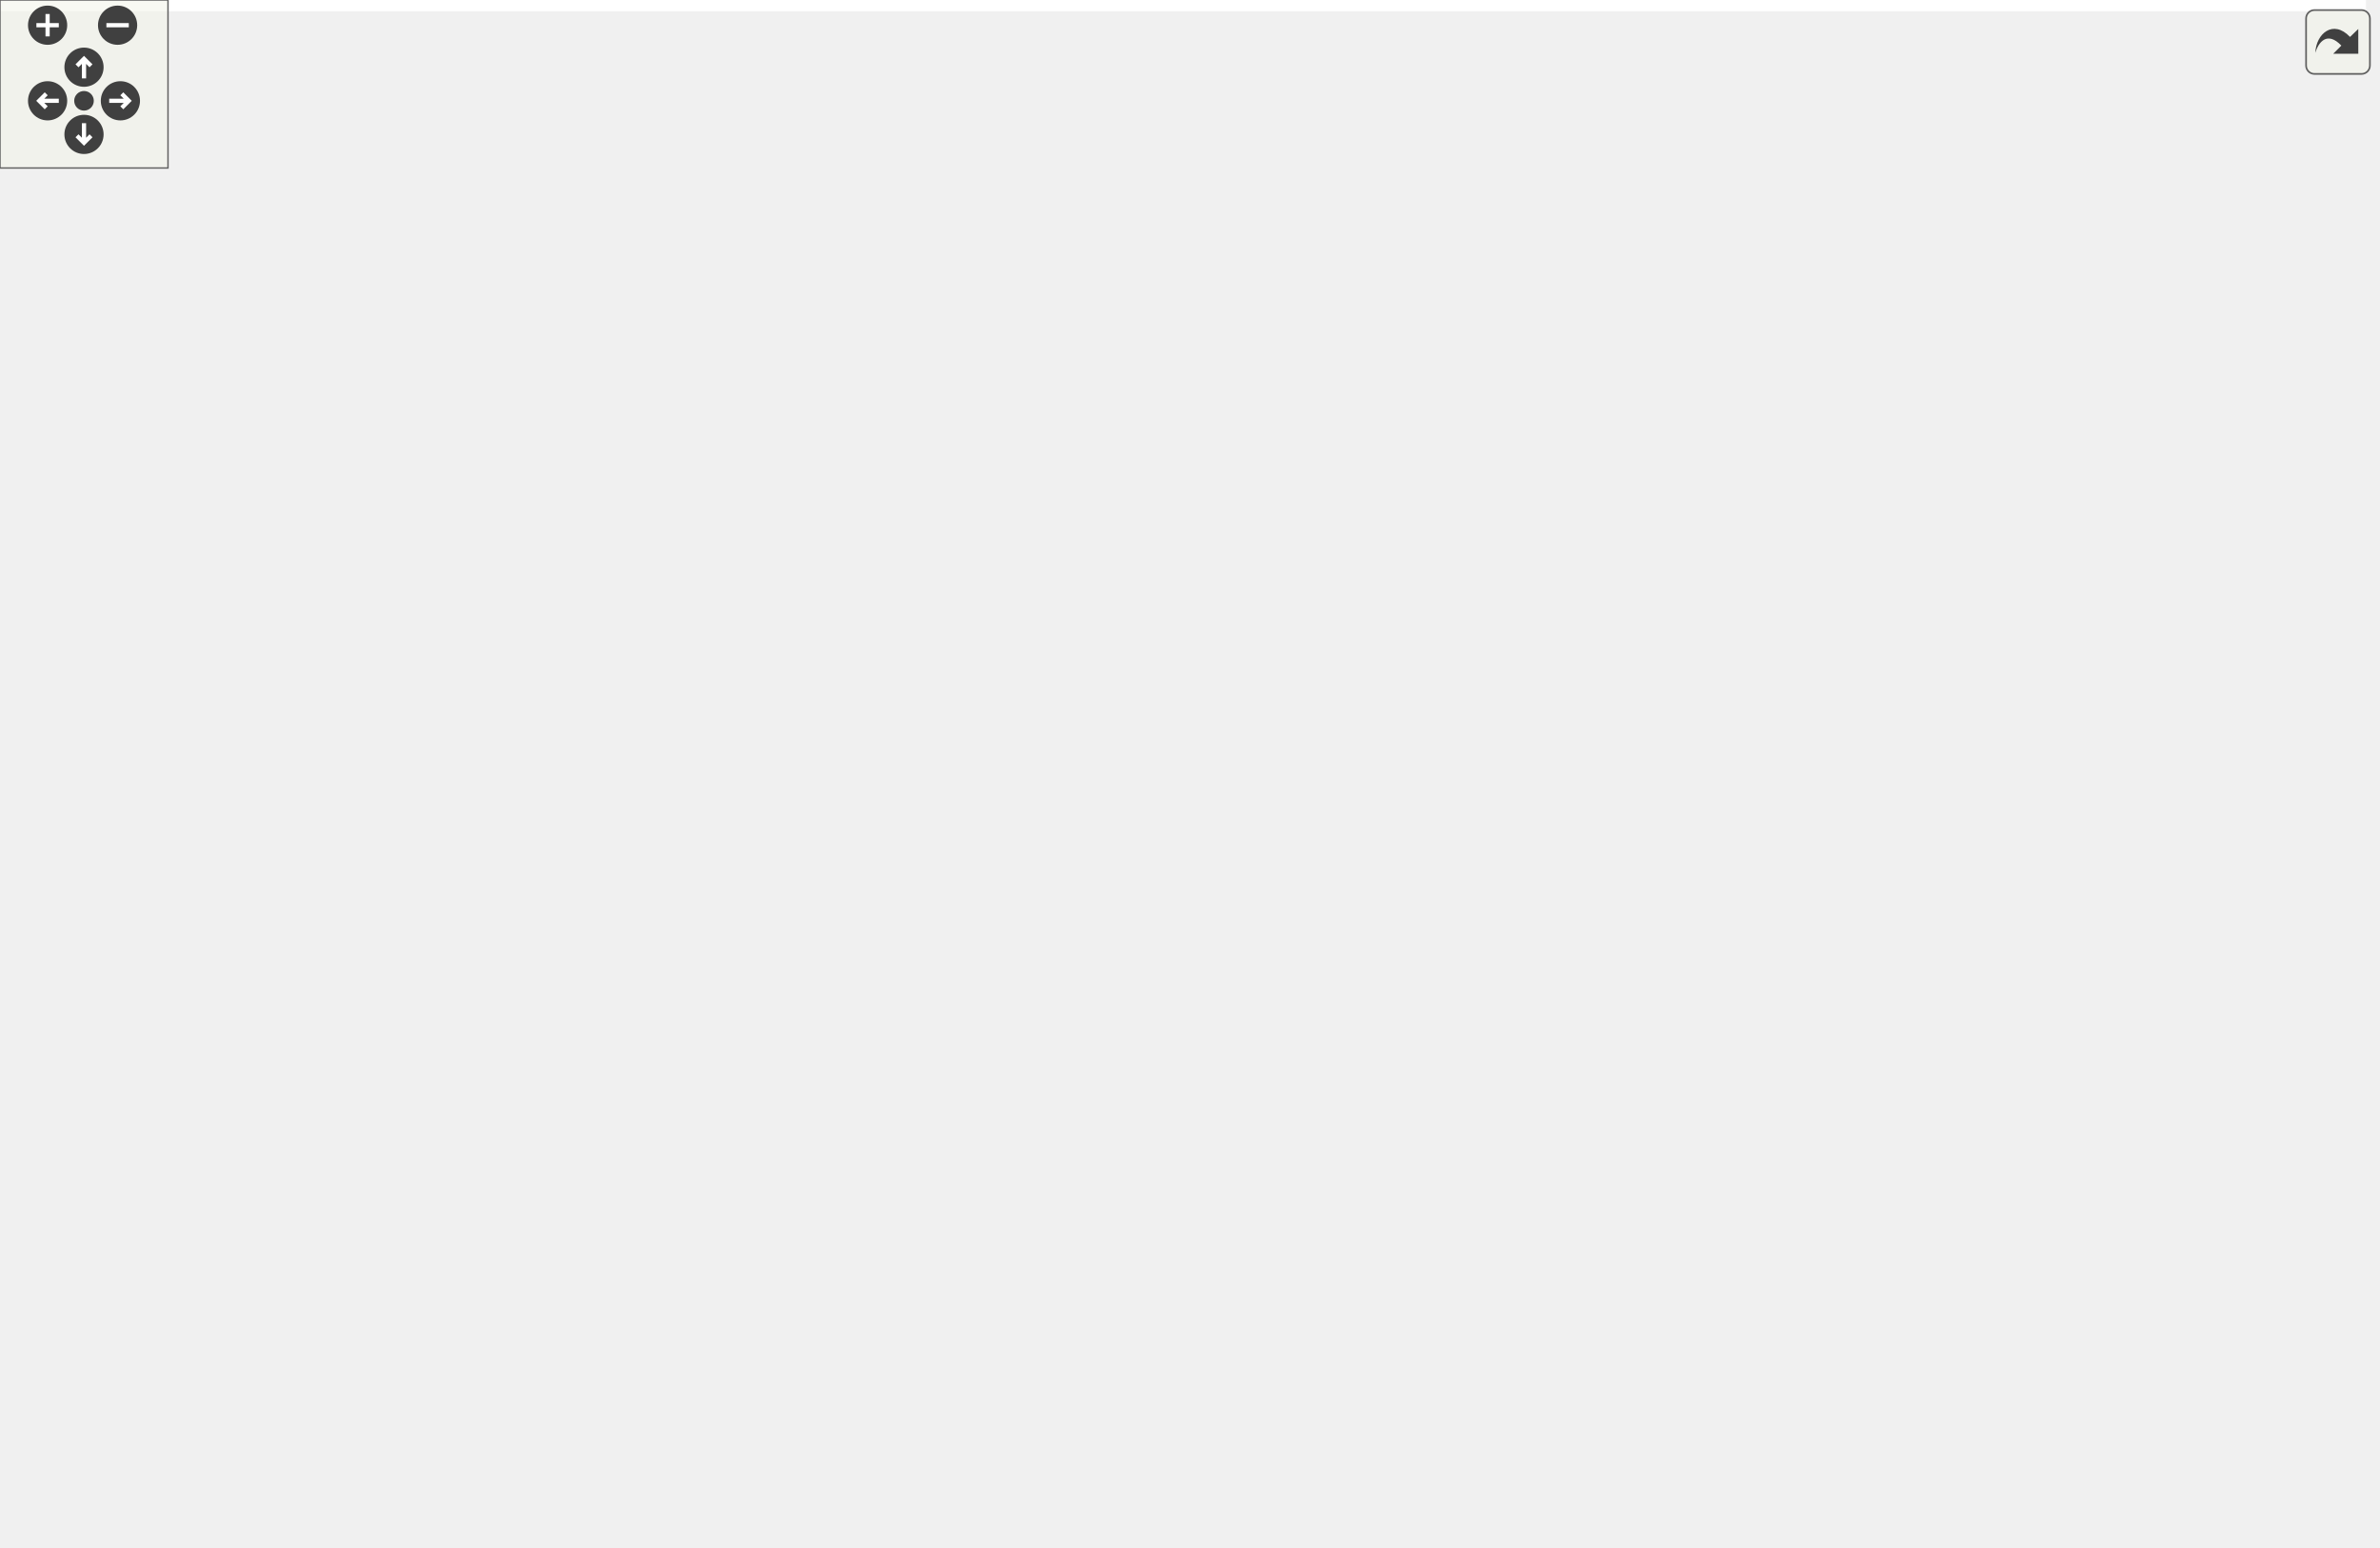
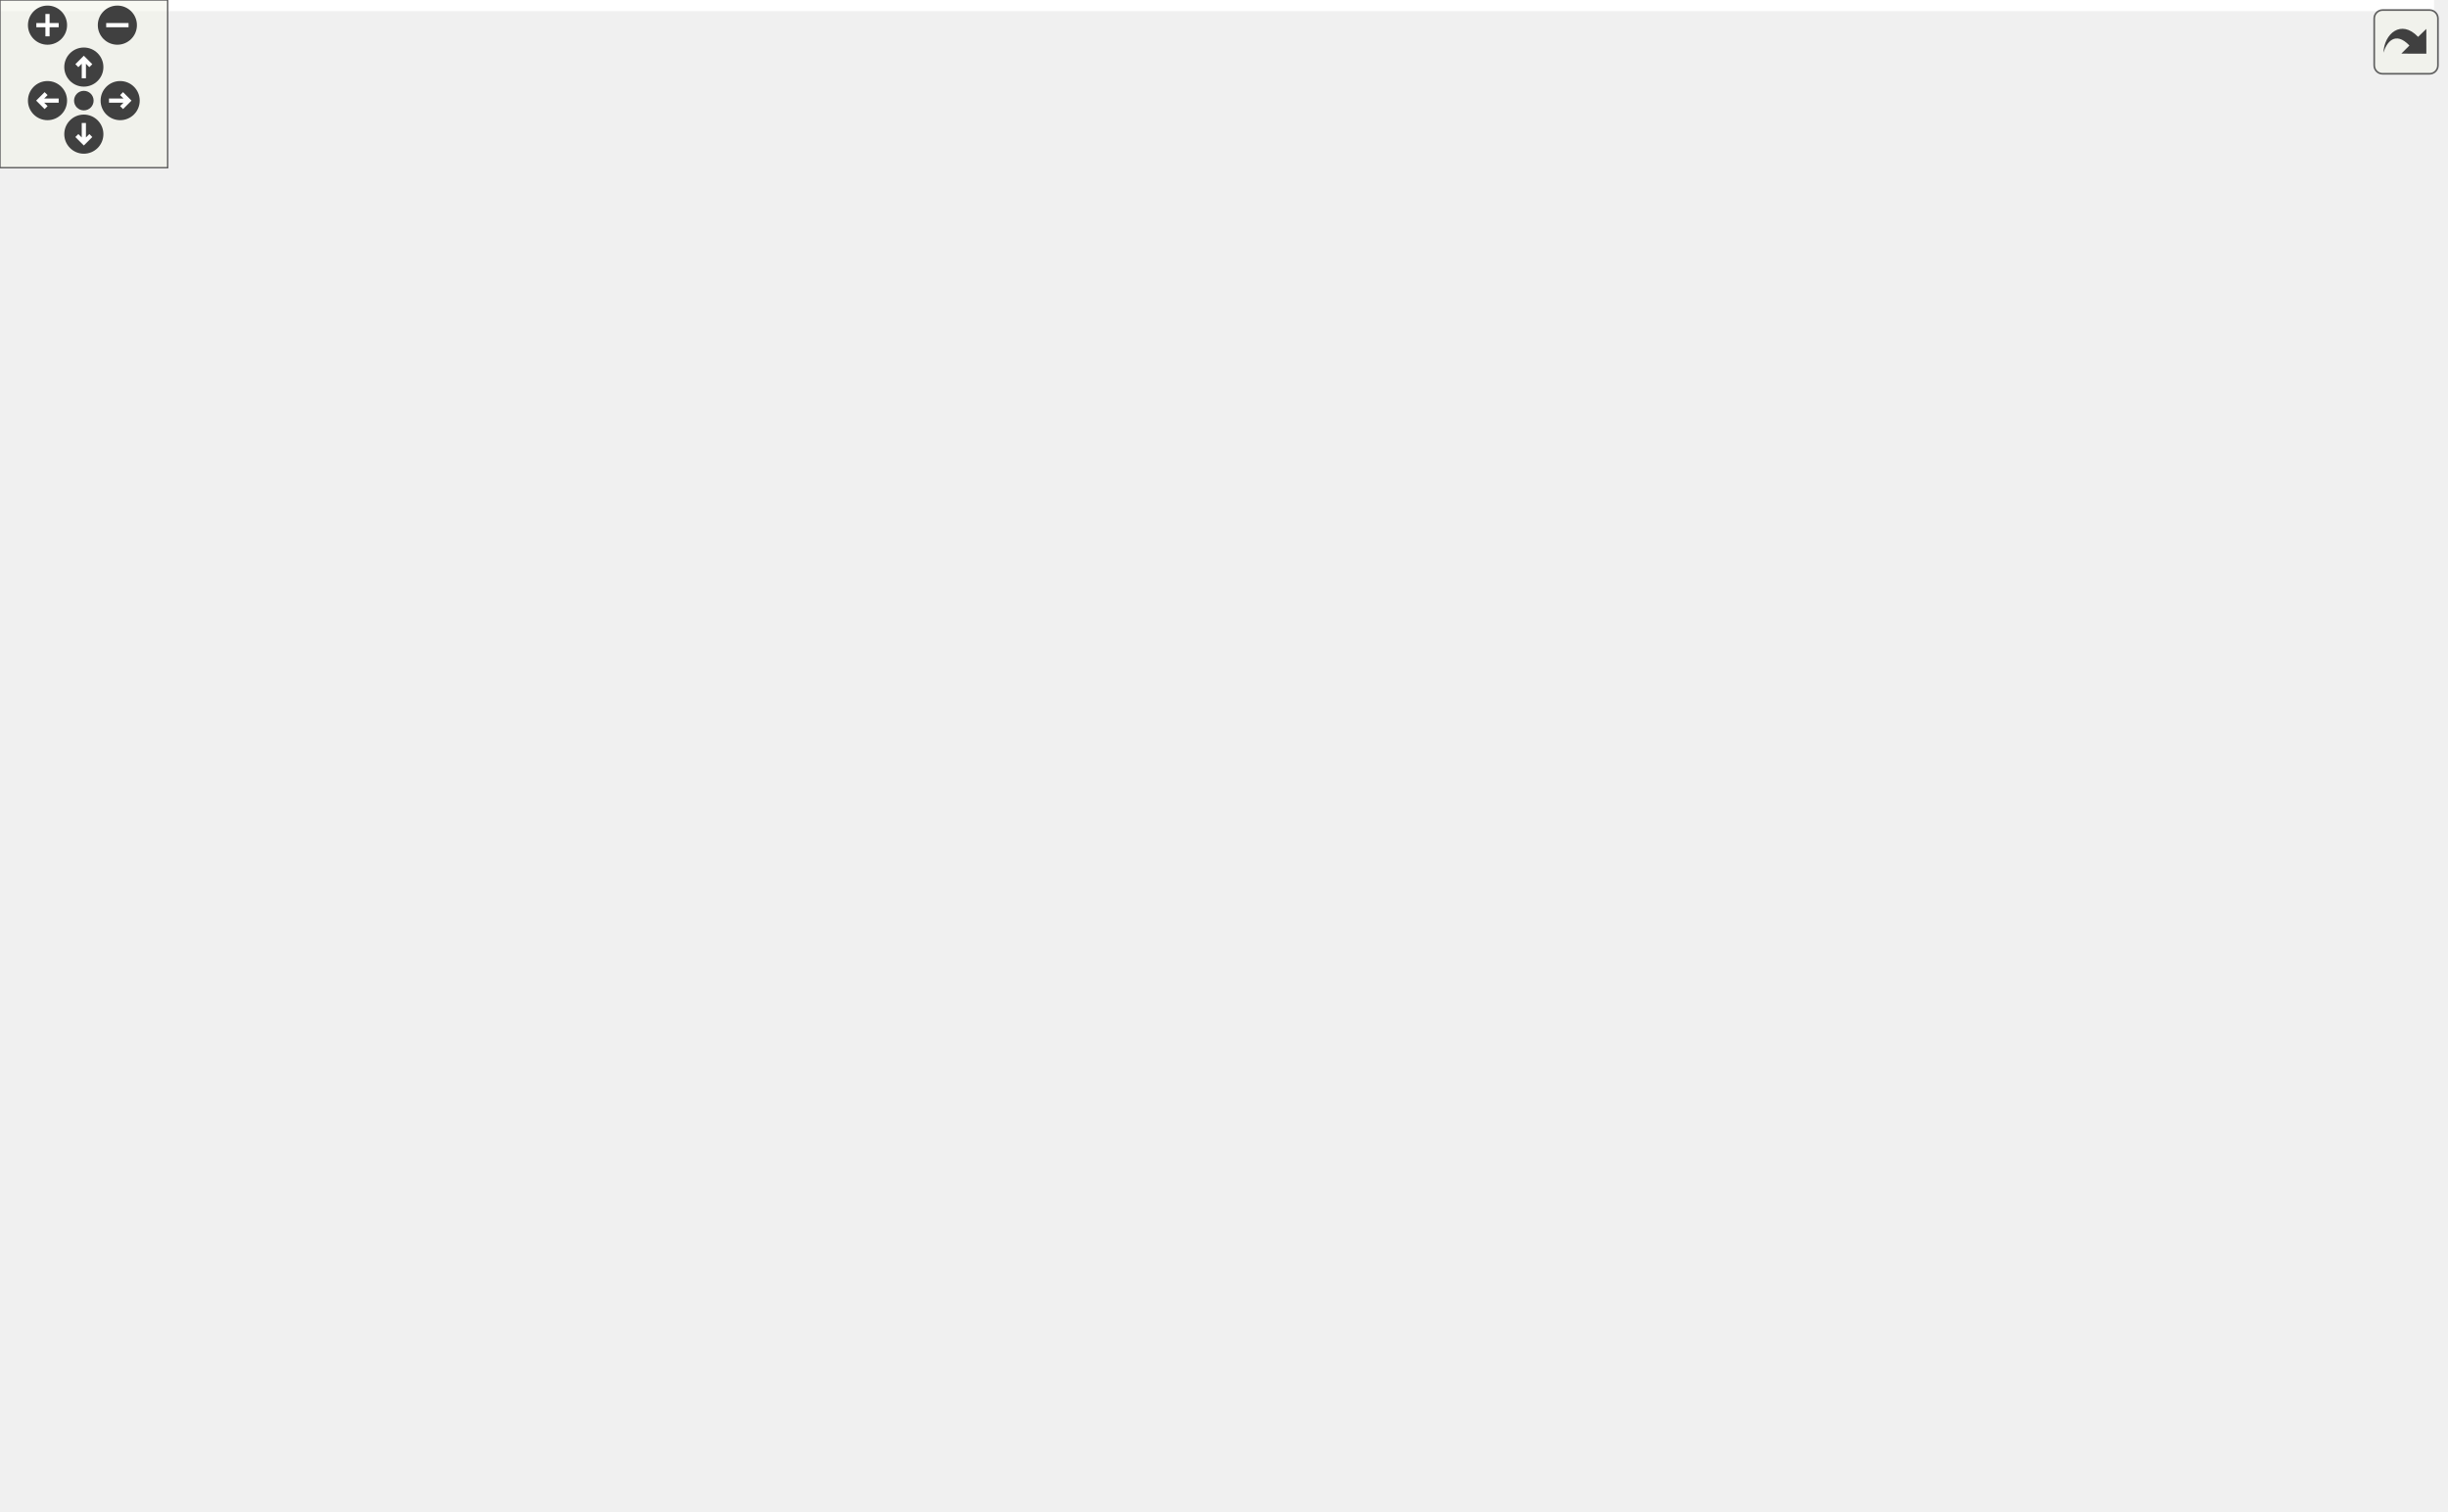
<svg xmlns="http://www.w3.org/2000/svg" xmlns:xlink="http://www.w3.org/1999/xlink" id="main" version="1.1" xml:space="preserve">
  <style type="text/css">
.edge:hover path { stroke: red; }
.edge:hover polygon { stroke: red; fill: red; }
</style>
  <defs>
    <circle id="rim" cx="0" cy="0" r="7" />
    <circle id="rim2" cx="0" cy="0" r="3.5" />
    <g id="zoomPlus">
      <use xlink:href="#rim" fill="#404040">
        <set attributeName="fill" to="#808080" begin="zoomplus.mouseover" end="zoomplus.mouseout" />
      </use>
      <path d="M-4,0h8M0,-4v8" fill="none" stroke="white" stroke-width="1.5" pointer-events="none" />
    </g>
    <g id="zoomMin">
      <use xlink:href="#rim" fill="#404040">
        <set attributeName="fill" to="#808080" begin="zoomminus.mouseover" end="zoomminus.mouseout" />
      </use>
      <path d="M-4,0h8" fill="none" stroke="white" stroke-width="1.5" pointer-events="none" />
    </g>
    <g id="dirArrow">
      <path fill="none" stroke="white" stroke-width="1.5" d="M0,-3.0v7 M-2.5,-0.5L0,-3.0L2.5,-0.5" />
    </g>
    <g id="resetDef">
      <use xlink:href="#rim2" fill="#404040">
        <set attributeName="fill" to="#808080" begin="reset.mouseover" end="reset.mouseout" />
      </use>
    </g>
  </defs>
  <svg id="graph" class="graph">
    <g id="viewport">
-       <polygon fill="white" stroke="transparent" points="-4,4 -4,-492 845,-492 845,4 -4,4" />
+       <polygon fill="white" stroke="transparent" points="-4,4 -4,-480 871,-480 871,4 -4,4" />
      <g id="node1" class="node">
        <g id="a_node1">
          <a xlink:title=" ">
            <polygon fill="#bfbfbf" stroke="black" points="0,-266.5 0,-285.5 77,-285.5 77,-266.5 0,-266.5" />
            <text text-anchor="middle" x="38.5" y="-273.5" font-family="Helvetica,sans-Serif" font-size="10.00">renderScene</text>
          </a>
        </g>
      </g>
      <g id="node2" class="node">
        <g id="a_node2">
          <a xlink:href="engine_8cpp.html#a634dba686e70e7ff3f10c37d11f463da" target="_top" xlink:title=" ">
            <polygon fill="white" stroke="black" points="131,-304.5 131,-323.5 200,-323.5 200,-304.5 131,-304.5" />
            <text text-anchor="middle" x="165.5" y="-311.5" font-family="Helvetica,sans-Serif" font-size="10.00">draw_axes</text>
          </a>
        </g>
      </g>
      <g id="edge1" class="edge">
        <path fill="none" stroke="midnightblue" d="M71.04,-285.59C86.88,-290.4 106.27,-296.3 123.28,-301.47" />
        <polygon fill="midnightblue" stroke="midnightblue" points="122.38,-304.85 132.97,-304.41 124.42,-298.16 122.38,-304.85" />
      </g>
      <g id="node3" class="node">
        <g id="a_node3">
          <a xlink:href="group__camera.html#ga4eec7d736381fd000f84ccb4f2d844da" target="_top" xlink:title=" ">
            <polygon fill="white" stroke="black" points="131,-266.5 131,-285.5 200,-285.5 200,-266.5 131,-266.5" />
            <text text-anchor="middle" x="165.5" y="-273.5" font-family="Helvetica,sans-Serif" font-size="10.00">loadProfile</text>
          </a>
        </g>
      </g>
      <g id="edge2" class="edge">
        <path fill="none" stroke="midnightblue" d="M77,-276C90.78,-276 106.49,-276 120.76,-276" />
        <polygon fill="midnightblue" stroke="midnightblue" points="120.85,-279.5 130.85,-276 120.85,-272.5 120.85,-279.5" />
      </g>
      <g id="node4" class="node">
        <g id="a_node4">
          <a xlink:href="group___operations.html#ga8d5a19a3522cea1b4254684cf6515d13" target="_top" xlink:title=" ">
            <polygon fill="white" stroke="black" points="113,-228.5 113,-247.5 218,-247.5 218,-228.5 113,-228.5" />
            <text text-anchor="middle" x="165.5" y="-235.5" font-family="Helvetica,sans-Serif" font-size="10.00">operations_render</text>
          </a>
        </g>
      </g>
      <g id="edge3" class="edge">
        <path fill="none" stroke="midnightblue" d="M71.04,-266.41C86.88,-261.6 106.27,-255.7 123.28,-250.53" />
        <polygon fill="midnightblue" stroke="midnightblue" points="124.42,-253.84 132.97,-247.59 122.38,-247.15 124.42,-253.84" />
      </g>
      <g id="node5" class="node">
        <g id="a_node5">
+           <a xlink:href="group__model_engine.html#ga2ca8791f2c1829e3df5d449129d21c32" target="_top" xlink:title=" ">
+             <polygon fill="white" stroke="black" points="254,-456.5 254,-475.5 396,-475.5 396,-456.5 254,-456.5" />
+             <text text-anchor="middle" x="325" y="-463.5" font-family="Helvetica,sans-Serif" font-size="10.00">addTextureImageToModel</text>
+           </a>
+         </g>
+       </g>
+       <g id="edge4" class="edge">
+         <path fill="none" stroke="midnightblue" d="M206.14,-247.62C210.62,-250.07 214.74,-253.14 218,-257 273.52,-322.61 195.64,-383.91 254,-447 255.21,-448.3 256.49,-449.52 257.84,-450.66" />
+         <polygon fill="midnightblue" stroke="midnightblue" points="255.99,-453.63 266.23,-456.33 259.9,-447.83 255.99,-453.63" />
+       </g>
+       <g id="node6" class="node">
+         <g id="a_node6">
          <a xlink:href="curves_8cpp.html#a821c8cbf0a47b918c60a4912b733e6bd" target="_top" xlink:title=" ">
-             <polygon fill="white" stroke="black" points="260,-468.5 260,-487.5 364,-487.5 364,-468.5 260,-468.5" />
-             <text text-anchor="middle" x="312" y="-475.5" font-family="Helvetica,sans-Serif" font-size="10.00">advance_in_curve</text>
-           </a>
-         </g>
-       </g>
-       <g id="edge4" class="edge">
-         <path fill="none" stroke="midnightblue" d="M206.18,-247.59C210.65,-250.04 214.76,-253.13 218,-257 276.53,-326.93 194.37,-390 254,-459 255.15,-460.33 256.39,-461.57 257.72,-462.72" />
-         <polygon fill="midnightblue" stroke="midnightblue" points="255.79,-465.64 266.02,-468.41 259.75,-459.87 255.79,-465.64" />
-       </g>
-       <g id="node10" class="node">
-         <g id="a_node10">
-           <a xlink:href="engine_8cpp.html#a072c434cfd125e58ac1cec9a5725688a" target="_top" xlink:title=" ">
-             <polygon fill="white" stroke="black" points="254,-430.5 254,-449.5 370,-449.5 370,-430.5 254,-430.5" />
-             <text text-anchor="middle" x="312" y="-437.5" font-family="Helvetica,sans-Serif" font-size="10.00">advance_in_rotation</text>
-           </a>
-         </g>
-       </g>
-       <g id="edge9" class="edge">
-         <path fill="none" stroke="midnightblue" d="M205.78,-247.57C210.37,-250.03 214.62,-253.12 218,-257 267.02,-313.26 204.09,-365.52 254,-421 255.2,-422.33 256.49,-423.57 257.87,-424.73" />
-         <polygon fill="midnightblue" stroke="midnightblue" points="256.18,-427.81 266.45,-430.42 260.05,-421.98 256.18,-427.81" />
+             <polygon fill="white" stroke="black" points="273,-418.5 273,-437.5 377,-437.5 377,-418.5 273,-418.5" />
+             <text text-anchor="middle" x="325" y="-425.5" font-family="Helvetica,sans-Serif" font-size="10.00">advance_in_curve</text>
+           </a>
+         </g>
+       </g>
+       <g id="edge5" class="edge">
+         <path fill="none" stroke="midnightblue" d="M205.72,-247.63C210.32,-250.08 214.59,-253.15 218,-257 264.04,-308.97 205.71,-359.12 254,-409 256.87,-411.97 260.16,-414.49 263.71,-416.63" />
+         <polygon fill="midnightblue" stroke="midnightblue" points="262.46,-419.91 272.97,-421.19 265.55,-413.63 262.46,-419.91" />
      </g>
      <g id="node11" class="node">
        <g id="a_node11">
-           <a xlink:href="group__model_engine.html#ga361bcac2814bb93f543d2c0f1b28b6d2" target="_top" xlink:title=" ">
-             <polygon fill="white" stroke="black" points="277,-392.5 277,-411.5 347,-411.5 347,-392.5 277,-392.5" />
-             <text text-anchor="middle" x="312" y="-399.5" font-family="Helvetica,sans-Serif" font-size="10.00">allocModel</text>
+           <a xlink:href="engine_8cpp.html#a072c434cfd125e58ac1cec9a5725688a" target="_top" xlink:title=" ">
+             <polygon fill="white" stroke="black" points="267,-380.5 267,-399.5 383,-399.5 383,-380.5 267,-380.5" />
+             <text text-anchor="middle" x="325" y="-387.5" font-family="Helvetica,sans-Serif" font-size="10.00">advance_in_rotation</text>
          </a>
        </g>
      </g>
      <g id="edge10" class="edge">
-         <path fill="none" stroke="midnightblue" d="M205.04,-247.51C209.86,-249.98 214.37,-253.09 218,-257 257.61,-299.7 213.72,-340.93 254,-383 257.83,-387 262.53,-390.16 267.57,-392.66" />
-         <polygon fill="midnightblue" stroke="midnightblue" points="266.31,-395.92 276.89,-396.47 268.95,-389.44 266.31,-395.92" />
+         <path fill="none" stroke="midnightblue" d="M204.94,-247.6C209.78,-250.06 214.32,-253.14 218,-257 254.67,-295.45 215.67,-334.2 254,-371 255.5,-372.44 257.1,-373.77 258.77,-375" />
+         <polygon fill="midnightblue" stroke="midnightblue" points="257.34,-378.23 267.72,-380.39 260.95,-372.23 257.34,-378.23" />
      </g>
      <g id="node12" class="node">
        <g id="a_node12">
-           <a xlink:href="group__model_engine.html#ga8c7329ae859a08eea53a77130ebe6018" target="_top" xlink:title=" ">
-             <polygon fill="white" stroke="black" points="254.5,-343 254.5,-373 369.5,-373 369.5,-343 254.5,-343" />
-             <text text-anchor="start" x="262.5" y="-361" font-family="Helvetica,sans-Serif" font-size="10.00">associate_a_texture</text>
-             <text text-anchor="middle" x="312" y="-350" font-family="Helvetica,sans-Serif" font-size="10.00">_to_model</text>
+           <a xlink:href="namespace_d.html#a393bfec992f13a40a9f601e3e6c82874" target="_top" xlink:title=" ">
+             <polygon fill="white" stroke="black" points="287.5,-342.5 287.5,-361.5 362.5,-361.5 362.5,-342.5 287.5,-342.5" />
+             <text text-anchor="middle" x="325" y="-349.5" font-family="Helvetica,sans-Serif" font-size="10.00">D::cartesian</text>
          </a>
        </g>
      </g>
      <g id="edge11" class="edge">
-         <path fill="none" stroke="midnightblue" d="M203.42,-247.57C208.71,-250.05 213.78,-253.14 218,-257 245.58,-282.23 227.19,-306.96 254,-333 255.61,-334.56 257.33,-336.03 259.13,-337.42" />
-         <polygon fill="midnightblue" stroke="midnightblue" points="257.22,-340.35 267.49,-342.97 261.09,-334.52 257.22,-340.35" />
+         <path fill="none" stroke="midnightblue" d="M203.42,-247.57C208.71,-250.05 213.78,-253.14 218,-257 245.58,-282.23 225.34,-309.02 254,-333 260.81,-338.7 269.17,-342.69 277.72,-345.5" />
+         <polygon fill="midnightblue" stroke="midnightblue" points="276.8,-348.88 287.38,-348.19 278.68,-342.13 276.8,-348.88" />
      </g>
      <g id="node13" class="node">
        <g id="a_node13">
-           <a xlink:href="namespace_d.html#a393bfec992f13a40a9f601e3e6c82874" target="_top" xlink:title=" ">
-             <polygon fill="white" stroke="black" points="274.5,-304.5 274.5,-323.5 349.5,-323.5 349.5,-304.5 274.5,-304.5" />
-             <text text-anchor="middle" x="312" y="-311.5" font-family="Helvetica,sans-Serif" font-size="10.00">D::cartesian</text>
+           <a xlink:href="group__explorer_camera.html#ga2bd01f833407b47f26121736925e24fc" target="_top" xlink:title=" ">
+             <polygon fill="white" stroke="black" points="268.5,-304.5 268.5,-323.5 381.5,-323.5 381.5,-304.5 268.5,-304.5" />
+             <text text-anchor="middle" x="325" y="-311.5" font-family="Helvetica,sans-Serif" font-size="10.00">cartesian2Spherical</text>
          </a>
        </g>
      </g>
      <g id="edge12" class="edge">
-         <path fill="none" stroke="midnightblue" d="M199.46,-247.59C205.87,-250.16 212.35,-253.28 218,-257 237.42,-269.81 234.38,-282.5 254,-295 257.37,-297.15 261,-299.07 264.75,-300.8" />
-         <polygon fill="midnightblue" stroke="midnightblue" points="263.63,-304.13 274.21,-304.7 266.29,-297.65 263.63,-304.13" />
+         <path fill="none" stroke="midnightblue" d="M199.46,-247.59C205.87,-250.16 212.35,-253.28 218,-257 237.42,-269.81 234.03,-283.06 254,-295 257.65,-297.18 261.55,-299.12 265.58,-300.83" />
+         <polygon fill="midnightblue" stroke="midnightblue" points="264.55,-304.19 275.14,-304.46 267.03,-297.64 264.55,-304.19" />
      </g>
      <g id="node14" class="node">
        <g id="a_node14">
-           <a xlink:href="group__explorer_camera.html#ga2bd01f833407b47f26121736925e24fc" target="_top" xlink:title=" ">
-             <polygon fill="white" stroke="black" points="255.5,-266.5 255.5,-285.5 368.5,-285.5 368.5,-266.5 255.5,-266.5" />
-             <text text-anchor="middle" x="312" y="-273.5" font-family="Helvetica,sans-Serif" font-size="10.00">cartesian2Spherical</text>
+           <a xlink:href="group__model_engine.html#gac02eaf37d06ce4074af34bcf4c2ebec6" target="_top" xlink:title=" ">
+             <polygon fill="white" stroke="black" points="294,-266.5 294,-285.5 356,-285.5 356,-266.5 294,-266.5" />
+             <text text-anchor="middle" x="325" y="-273.5" font-family="Helvetica,sans-Serif" font-size="10.00">getModel</text>
          </a>
        </g>
      </g>
      <g id="edge13" class="edge">
-         <path fill="none" stroke="midnightblue" d="M202.96,-247.59C221.77,-252.54 244.91,-258.62 264.95,-263.89" />
-         <polygon fill="midnightblue" stroke="midnightblue" points="264.24,-267.32 274.8,-266.48 266.02,-260.55 264.24,-267.32" />
+         <path fill="none" stroke="midnightblue" d="M206.24,-247.59C230.01,-253.32 260.11,-260.58 283.93,-266.33" />
+         <polygon fill="midnightblue" stroke="midnightblue" points="283.17,-269.75 293.71,-268.69 284.81,-262.95 283.17,-269.75" />
      </g>
      <g id="node15" class="node">
        <g id="a_node15">
          <a xlink:href="namespace_d.html#ae27403f76d7334ff69a099e42f1f1616" target="_top" xlink:title=" ">
-             <polygon fill="white" stroke="black" points="283,-228.5 283,-247.5 341,-247.5 341,-228.5 283,-228.5" />
-             <text text-anchor="middle" x="312" y="-235.5" font-family="Helvetica,sans-Serif" font-size="10.00">D::origin</text>
+             <polygon fill="white" stroke="black" points="296,-228.5 296,-247.5 354,-247.5 354,-228.5 296,-228.5" />
+             <text text-anchor="middle" x="325" y="-235.5" font-family="Helvetica,sans-Serif" font-size="10.00">D::origin</text>
          </a>
        </g>
      </g>
      <g id="edge14" class="edge">
-         <path fill="none" stroke="midnightblue" d="M218.26,-238C236.06,-238 255.68,-238 272.26,-238" />
-         <polygon fill="midnightblue" stroke="midnightblue" points="272.68,-241.5 282.67,-238 272.67,-234.5 272.68,-241.5" />
+         <path fill="none" stroke="midnightblue" d="M218.07,-238C240.07,-238 265.3,-238 285.62,-238" />
+         <polygon fill="midnightblue" stroke="midnightblue" points="285.75,-241.5 295.75,-238 285.75,-234.5 285.75,-241.5" />
      </g>
      <g id="node16" class="node">
        <g id="a_node16">
          <a xlink:href="namespace_d.html#aa2fb96ccebb5bf88d4325f85beb99d84" target="_top" xlink:title="(radius,zenith,azimuth)">
-             <polygon fill="white" stroke="black" points="284.5,-190.5 284.5,-209.5 339.5,-209.5 339.5,-190.5 284.5,-190.5" />
-             <text text-anchor="middle" x="312" y="-197.5" font-family="Helvetica,sans-Serif" font-size="10.00">D::polar</text>
+             <polygon fill="white" stroke="black" points="297.5,-190.5 297.5,-209.5 352.5,-209.5 352.5,-190.5 297.5,-190.5" />
+             <text text-anchor="middle" x="325" y="-197.5" font-family="Helvetica,sans-Serif" font-size="10.00">D::polar</text>
          </a>
        </g>
      </g>
      <g id="edge15" class="edge">
-         <path fill="none" stroke="midnightblue" d="M202.96,-228.41C224.76,-222.68 252.37,-215.42 274.22,-209.67" />
-         <polygon fill="midnightblue" stroke="midnightblue" points="275.35,-213 284.13,-207.07 273.57,-206.23 275.35,-213" />
+         <path fill="none" stroke="midnightblue" d="M206.24,-228.41C231.12,-222.41 262.95,-214.73 287.24,-208.87" />
+         <polygon fill="midnightblue" stroke="midnightblue" points="288.25,-212.23 297.15,-206.48 286.61,-205.42 288.25,-212.23" />
      </g>
      <g id="node17" class="node">
        <g id="a_node17">
          <a xlink:href="namespace_d.html#a49b3788c9a2aae032c6c74d76441aa18" target="_top" xlink:title="(fov,near,var)">
-             <polygon fill="white" stroke="black" points="272.5,-152.5 272.5,-171.5 351.5,-171.5 351.5,-152.5 272.5,-152.5" />
-             <text text-anchor="middle" x="312" y="-159.5" font-family="Helvetica,sans-Serif" font-size="10.00">D::projection</text>
+             <polygon fill="white" stroke="black" points="285.5,-152.5 285.5,-171.5 364.5,-171.5 364.5,-152.5 285.5,-152.5" />
+             <text text-anchor="middle" x="325" y="-159.5" font-family="Helvetica,sans-Serif" font-size="10.00">D::projection</text>
          </a>
        </g>
      </g>
      <g id="edge16" class="edge">
-         <path fill="none" stroke="midnightblue" d="M178.94,-228.42C195.38,-216.11 225.59,-194.71 254,-181 258.41,-178.87 263.11,-176.89 267.86,-175.06" />
-         <polygon fill="midnightblue" stroke="midnightblue" points="269.36,-178.24 277.58,-171.55 266.98,-171.66 269.36,-178.24" />
+         <path fill="none" stroke="midnightblue" d="M178.54,-228.39C194.79,-215.85 225.05,-193.97 254,-181 260.87,-177.92 268.35,-175.24 275.78,-172.95" />
+         <polygon fill="midnightblue" stroke="midnightblue" points="276.83,-176.29 285.47,-170.15 274.89,-169.56 276.83,-176.29" />
      </g>
      <g id="node18" class="node">
        <g id="a_node18">
          <a xlink:href="curves_8cpp.html#ad812fc50a0384335487e258a6f61714e" target="_top" xlink:title=" ">
-             <polygon fill="white" stroke="black" points="429,-272.5 429,-291.5 506,-291.5 506,-272.5 429,-272.5" />
-             <text text-anchor="middle" x="467.5" y="-279.5" font-family="Helvetica,sans-Serif" font-size="10.00">renderCurve</text>
+             <polygon fill="white" stroke="black" points="455,-247.5 455,-266.5 532,-266.5 532,-247.5 455,-247.5" />
+             <text text-anchor="middle" x="493.5" y="-254.5" font-family="Helvetica,sans-Serif" font-size="10.00">renderCurve</text>
          </a>
        </g>
      </g>
      <g id="edge17" class="edge">
-         <path fill="none" stroke="midnightblue" d="M171.68,-228.33C183.23,-207.91 213.34,-160.83 254,-143 301.22,-122.3 324.32,-119.1 370,-143 418.65,-168.45 447.69,-230.81 459.83,-262.64" />
-         <polygon fill="midnightblue" stroke="midnightblue" points="456.59,-263.96 463.3,-272.16 463.17,-261.57 456.59,-263.96" />
+         <path fill="none" stroke="midnightblue" d="M171.68,-228.33C183.23,-207.91 213.34,-160.83 254,-143 311.8,-117.66 338.74,-116.45 396,-143 438.35,-162.63 468.85,-211.02 483.23,-238.02" />
+         <polygon fill="midnightblue" stroke="midnightblue" points="480.27,-239.91 487.94,-247.21 486.5,-236.72 480.27,-239.91" />
      </g>
      <g id="node19" class="node">
        <g id="a_node19">
          <a xlink:href="group__model_engine.html#ga2907e4adf4f2bef2c8ce416cb8470997" target="_top" xlink:title=" ">
-             <polygon fill="white" stroke="black" points="273,-76.5 273,-95.5 351,-95.5 351,-76.5 273,-76.5" />
-             <text text-anchor="middle" x="312" y="-83.5" font-family="Helvetica,sans-Serif" font-size="10.00">renderModel</text>
+             <polygon fill="white" stroke="black" points="286,-76.5 286,-95.5 364,-95.5 364,-76.5 286,-76.5" />
+             <text text-anchor="middle" x="325" y="-83.5" font-family="Helvetica,sans-Serif" font-size="10.00">renderModel</text>
          </a>
        </g>
      </g>
      <g id="edge19" class="edge">
-         <path fill="none" stroke="midnightblue" d="M170.76,-228.26C181.46,-204.8 211.68,-144.57 254,-110 258.74,-106.13 264.2,-102.79 269.82,-99.94" />
-         <polygon fill="midnightblue" stroke="midnightblue" points="271.68,-102.94 279.33,-95.6 268.78,-96.57 271.68,-102.94" />
+         <path fill="none" stroke="midnightblue" d="M170.46,-228.42C180.69,-204.8 210.31,-143.26 254,-110 260.61,-104.97 268.35,-100.94 276.23,-97.74" />
+         <polygon fill="midnightblue" stroke="midnightblue" points="277.65,-100.95 285.84,-94.23 275.25,-94.38 277.65,-100.95" />
      </g>
      <g id="node20" class="node">
        <g id="a_node20">
          <a xlink:href="namespace_d.html#a1ccd692563b2bed3dbd7275b0bd3dbb3" target="_top" xlink:title=" ">
-             <polygon fill="white" stroke="black" points="284,-38.5 284,-57.5 340,-57.5 340,-38.5 284,-38.5" />
-             <text text-anchor="middle" x="312" y="-45.5" font-family="Helvetica,sans-Serif" font-size="10.00">D::scale</text>
+             <polygon fill="white" stroke="black" points="297,-38.5 297,-57.5 353,-57.5 353,-38.5 297,-38.5" />
+             <text text-anchor="middle" x="325" y="-45.5" font-family="Helvetica,sans-Serif" font-size="10.00">D::scale</text>
          </a>
        </g>
      </g>
      <g id="edge20" class="edge">
-         <path fill="none" stroke="midnightblue" d="M168.71,-228.26C175.79,-199.29 200.63,-112.86 254,-67 259.77,-62.05 266.87,-58.37 274.08,-55.65" />
-         <polygon fill="midnightblue" stroke="midnightblue" points="275.42,-58.9 283.86,-52.5 273.27,-52.24 275.42,-58.9" />
+         <path fill="none" stroke="midnightblue" d="M168.59,-228.12C175.35,-198.75 199.35,-111.32 254,-67 263.3,-59.45 275.36,-54.89 286.84,-52.14" />
+         <polygon fill="midnightblue" stroke="midnightblue" points="287.58,-55.56 296.69,-50.16 286.2,-48.7 287.58,-55.56" />
      </g>
      <g id="node21" class="node">
        <g id="a_node21">
          <a xlink:href="namespace_d.html#a075a76915f7e2899933f446de8be40d9" target="_top" xlink:title=" ">
-             <polygon fill="white" stroke="black" points="291,-0.5 291,-19.5 333,-19.5 333,-0.5 291,-0.5" />
-             <text text-anchor="middle" x="312" y="-7.5" font-family="Helvetica,sans-Serif" font-size="10.00">D::up</text>
+             <polygon fill="white" stroke="black" points="304,-0.5 304,-19.5 346,-19.5 346,-0.5 304,-0.5" />
+             <text text-anchor="middle" x="325" y="-7.5" font-family="Helvetica,sans-Serif" font-size="10.00">D::up</text>
          </a>
        </g>
      </g>
      <g id="edge21" class="edge">
-         <path fill="none" stroke="midnightblue" d="M167.74,-228.06C172.43,-194.84 192.01,-86.53 254,-29 261.49,-22.05 271.6,-17.64 281.22,-14.84" />
-         <polygon fill="midnightblue" stroke="midnightblue" points="282.05,-18.23 290.94,-12.46 280.39,-11.43 282.05,-18.23" />
-       </g>
-       <g id="node6" class="node">
-         <g id="a_node6">
-           <a xlink:href="curves_8cpp.html#a98b26a4263f61db7149441a99a6d35b6" target="_top" xlink:title=" ">
-             <polygon fill="white" stroke="black" points="406,-389.5 406,-408.5 529,-408.5 529,-389.5 406,-389.5" />
-             <text text-anchor="middle" x="467.5" y="-396.5" font-family="Helvetica,sans-Serif" font-size="10.00">align_global_pos_mat</text>
-           </a>
-         </g>
-       </g>
-       <g id="edge5" class="edge">
-         <path fill="none" stroke="midnightblue" d="M346.07,-468.44C354.05,-465.73 362.45,-462.55 370,-459 397.13,-446.26 426.05,-427.51 445.08,-414.37" />
-         <polygon fill="midnightblue" stroke="midnightblue" points="447.14,-417.19 453.33,-408.59 443.13,-411.46 447.14,-417.19" />
+         <path fill="none" stroke="midnightblue" d="M167.56,-228.39C171.74,-195.29 190.1,-85 254,-29 265.02,-19.34 280.48,-14.54 294.07,-12.17" />
+         <polygon fill="midnightblue" stroke="midnightblue" points="294.57,-15.64 303.99,-10.8 293.61,-8.7 294.57,-15.64" />
      </g>
      <g id="node7" class="node">
        <g id="a_node7">
-           <a xlink:href="curves_8cpp.html#af7cd8d9b34a073c2fd2d7d8187bcff42" target="_top" xlink:title=" ">
-             <polygon fill="white" stroke="black" points="565,-291.5 565,-310.5 695,-310.5 695,-291.5 565,-291.5" />
-             <text text-anchor="middle" x="630" y="-298.5" font-family="Helvetica,sans-Serif" font-size="10.00">get_curve_global_point</text>
+           <a xlink:href="curves_8cpp.html#a98b26a4263f61db7149441a99a6d35b6" target="_top" xlink:title=" ">
+             <polygon fill="white" stroke="black" points="432,-351.5 432,-370.5 555,-370.5 555,-351.5 432,-351.5" />
+             <text text-anchor="middle" x="493.5" y="-358.5" font-family="Helvetica,sans-Serif" font-size="10.00">align_global_pos_mat</text>
          </a>
        </g>
      </g>
      <g id="edge6" class="edge">
-         <path fill="none" stroke="midnightblue" d="M484.18,-389.42C512.16,-372.34 570.86,-336.5 604.3,-316.08" />
-         <polygon fill="midnightblue" stroke="midnightblue" points="606.31,-318.96 613.02,-310.76 602.66,-312.98 606.31,-318.96" />
+         <path fill="none" stroke="midnightblue" d="M366.41,-418.48C376.22,-415.78 386.58,-412.58 396,-409 420.84,-399.56 447.81,-385.82 466.91,-375.46" />
+         <polygon fill="midnightblue" stroke="midnightblue" points="468.79,-378.42 475.87,-370.53 465.42,-372.29 468.79,-378.42" />
      </g>
      <g id="node8" class="node">
        <g id="a_node8">
-           <a xlink:href="curves_8cpp.html#afa648d7de8c941b50b26f02755a955b9" target="_top" xlink:title=" ">
-             <polygon fill="white" stroke="black" points="741.5,-310.5 741.5,-329.5 830.5,-329.5 830.5,-310.5 741.5,-310.5" />
-             <text text-anchor="middle" x="786" y="-317.5" font-family="Helvetica,sans-Serif" font-size="10.00">get_curve_info</text>
+           <a xlink:href="curves_8cpp.html#af7cd8d9b34a073c2fd2d7d8187bcff42" target="_top" xlink:title=" ">
+             <polygon fill="white" stroke="black" points="591,-266.5 591,-285.5 721,-285.5 721,-266.5 591,-266.5" />
+             <text text-anchor="middle" x="656" y="-273.5" font-family="Helvetica,sans-Serif" font-size="10.00">get_curve_global_point</text>
          </a>
        </g>
      </g>
      <g id="edge7" class="edge">
-         <path fill="none" stroke="midnightblue" d="M695.42,-308.95C707.4,-310.43 719.8,-311.96 731.42,-313.39" />
-         <polygon fill="midnightblue" stroke="midnightblue" points="731.04,-316.87 741.4,-314.62 731.9,-309.92 731.04,-316.87" />
+         <path fill="none" stroke="midnightblue" d="M512.6,-351.41C540.66,-336.56 594.82,-307.87 627.66,-290.48" />
+         <polygon fill="midnightblue" stroke="midnightblue" points="629.52,-293.45 636.72,-285.68 626.25,-287.27 629.52,-293.45" />
      </g>
      <g id="node9" class="node">
        <g id="a_node9">
+           <a xlink:href="curves_8cpp.html#afa648d7de8c941b50b26f02755a955b9" target="_top" xlink:title=" ">
+             <polygon fill="white" stroke="black" points="767.5,-285.5 767.5,-304.5 856.5,-304.5 856.5,-285.5 767.5,-285.5" />
+             <text text-anchor="middle" x="812" y="-292.5" font-family="Helvetica,sans-Serif" font-size="10.00">get_curve_info</text>
+           </a>
+         </g>
+       </g>
+       <g id="edge8" class="edge">
+         <path fill="none" stroke="midnightblue" d="M721.42,-283.95C733.4,-285.43 745.8,-286.96 757.42,-288.39" />
+         <polygon fill="midnightblue" stroke="midnightblue" points="757.04,-291.87 767.4,-289.62 757.9,-284.92 757.04,-291.87" />
+       </g>
+       <g id="node10" class="node">
+         <g id="a_node10">
          <a xlink:href="curves_8cpp.html#a6d6def6a76701b08284cba58066e3382" target="_top" xlink:title=" ">
-             <polygon fill="white" stroke="black" points="731,-272.5 731,-291.5 841,-291.5 841,-272.5 731,-272.5" />
-             <text text-anchor="middle" x="786" y="-279.5" font-family="Helvetica,sans-Serif" font-size="10.00">get_curve_point_at</text>
-           </a>
-         </g>
-       </g>
-       <g id="edge8" class="edge">
-         <path fill="none" stroke="midnightblue" d="M695.42,-293.05C703.74,-292.03 712.26,-290.97 720.58,-289.95" />
-         <polygon fill="midnightblue" stroke="midnightblue" points="721.11,-293.41 730.6,-288.71 720.25,-286.46 721.11,-293.41" />
+             <polygon fill="white" stroke="black" points="757,-247.5 757,-266.5 867,-266.5 867,-247.5 757,-247.5" />
+             <text text-anchor="middle" x="812" y="-254.5" font-family="Helvetica,sans-Serif" font-size="10.00">get_curve_point_at</text>
+           </a>
+         </g>
+       </g>
+       <g id="edge9" class="edge">
+         <path fill="none" stroke="midnightblue" d="M721.42,-268.05C729.74,-267.03 738.26,-265.97 746.58,-264.95" />
+         <polygon fill="midnightblue" stroke="midnightblue" points="747.11,-268.41 756.6,-263.71 746.25,-261.46 747.11,-268.41" />
      </g>
      <g id="edge18" class="edge">
-         <path fill="none" stroke="midnightblue" d="M506.13,-286.45C520.63,-288.17 537.75,-290.2 554.53,-292.18" />
-         <polygon fill="midnightblue" stroke="midnightblue" points="554.56,-295.71 564.91,-293.41 555.39,-288.76 554.56,-295.71" />
+         <path fill="none" stroke="midnightblue" d="M532.13,-261.45C546.63,-263.17 563.75,-265.2 580.53,-267.18" />
+         <polygon fill="midnightblue" stroke="midnightblue" points="580.56,-270.71 590.91,-268.41 581.39,-263.76 580.56,-270.71" />
      </g>
    </g>
  </svg>
  <g id="navigator" transform="translate(0 0)" fill="#404254">
    <rect fill="#f2f5e9" fill-opacity="0.5" stroke="#606060" stroke-width=".5" x="0" y="0" width="60" height="60" />
    <use id="zoomplus" xlink:href="#zoomPlus" x="17" y="9" />
    <use id="zoomminus" xlink:href="#zoomMin" x="42" y="9" />
    <use id="reset" xlink:href="#resetDef" x="30" y="36" />
    <g id="arrowUp" xlink:href="#dirArrow" transform="translate(30 24)">
      <use xlink:href="#rim" fill="#404040">
        <set attributeName="fill" to="#808080" begin="arrowUp.mouseover" end="arrowUp.mouseout" />
      </use>
      <path fill="none" stroke="white" stroke-width="1.5" d="M0,-3.0v7 M-2.5,-0.5L0,-3.0L2.5,-0.5" />
    </g>
    <g id="arrowRight" xlink:href="#dirArrow" transform="rotate(90) translate(36 -43)">
      <use xlink:href="#rim" fill="#404040">
        <set attributeName="fill" to="#808080" begin="arrowRight.mouseover" end="arrowRight.mouseout" />
      </use>
      <path fill="none" stroke="white" stroke-width="1.5" d="M0,-3.0v7 M-2.5,-0.5L0,-3.0L2.5,-0.5" />
    </g>
    <g id="arrowDown" xlink:href="#dirArrow" transform="rotate(180) translate(-30 -48)">
      <use xlink:href="#rim" fill="#404040">
        <set attributeName="fill" to="#808080" begin="arrowDown.mouseover" end="arrowDown.mouseout" />
      </use>
      <path fill="none" stroke="white" stroke-width="1.5" d="M0,-3.0v7 M-2.5,-0.5L0,-3.0L2.5,-0.5" />
    </g>
    <g id="arrowLeft" xlink:href="#dirArrow" transform="rotate(270) translate(-36 17)">
      <use xlink:href="#rim" fill="#404040">
        <set attributeName="fill" to="#808080" begin="arrowLeft.mouseover" end="arrowLeft.mouseout" />
      </use>
      <path fill="none" stroke="white" stroke-width="1.5" d="M0,-3.0v7 M-2.5,-0.5L0,-3.0L2.5,-0.5" />
    </g>
  </g>
  <svg viewBox="0 0 15 15" width="100%" height="30px" preserveAspectRatio="xMaxYMin meet">
    <g id="arrow_out" transform="scale(0.3 0.3)">
      <a xlink:href="group__engine_ga91c42686f3245f22fb6b17ba5372d92c_cgraph_org.svg" target="_base">
        <rect id="button" ry="5" rx="5" y="6" x="6" height="38" width="38" fill="#f2f5e9" fill-opacity="0.5" stroke="#606060" stroke-width="1.0" />
        <path id="arrow" d="M 11.5,31.437 C 11.94,20.098 22.043,11.323 32.159,21.979 L 37.069,17.246 C 37.069,17.246 37.088,32 37.088,32 L 22.16,31.978 C 22.16,31.978 26.998,27.14 26.998,27.14 C 18.529,18.264 13.292,25.23 11.5,31.437 z" style="fill:#404040;" />
      </a>
    </g>
  </svg>
</svg>
